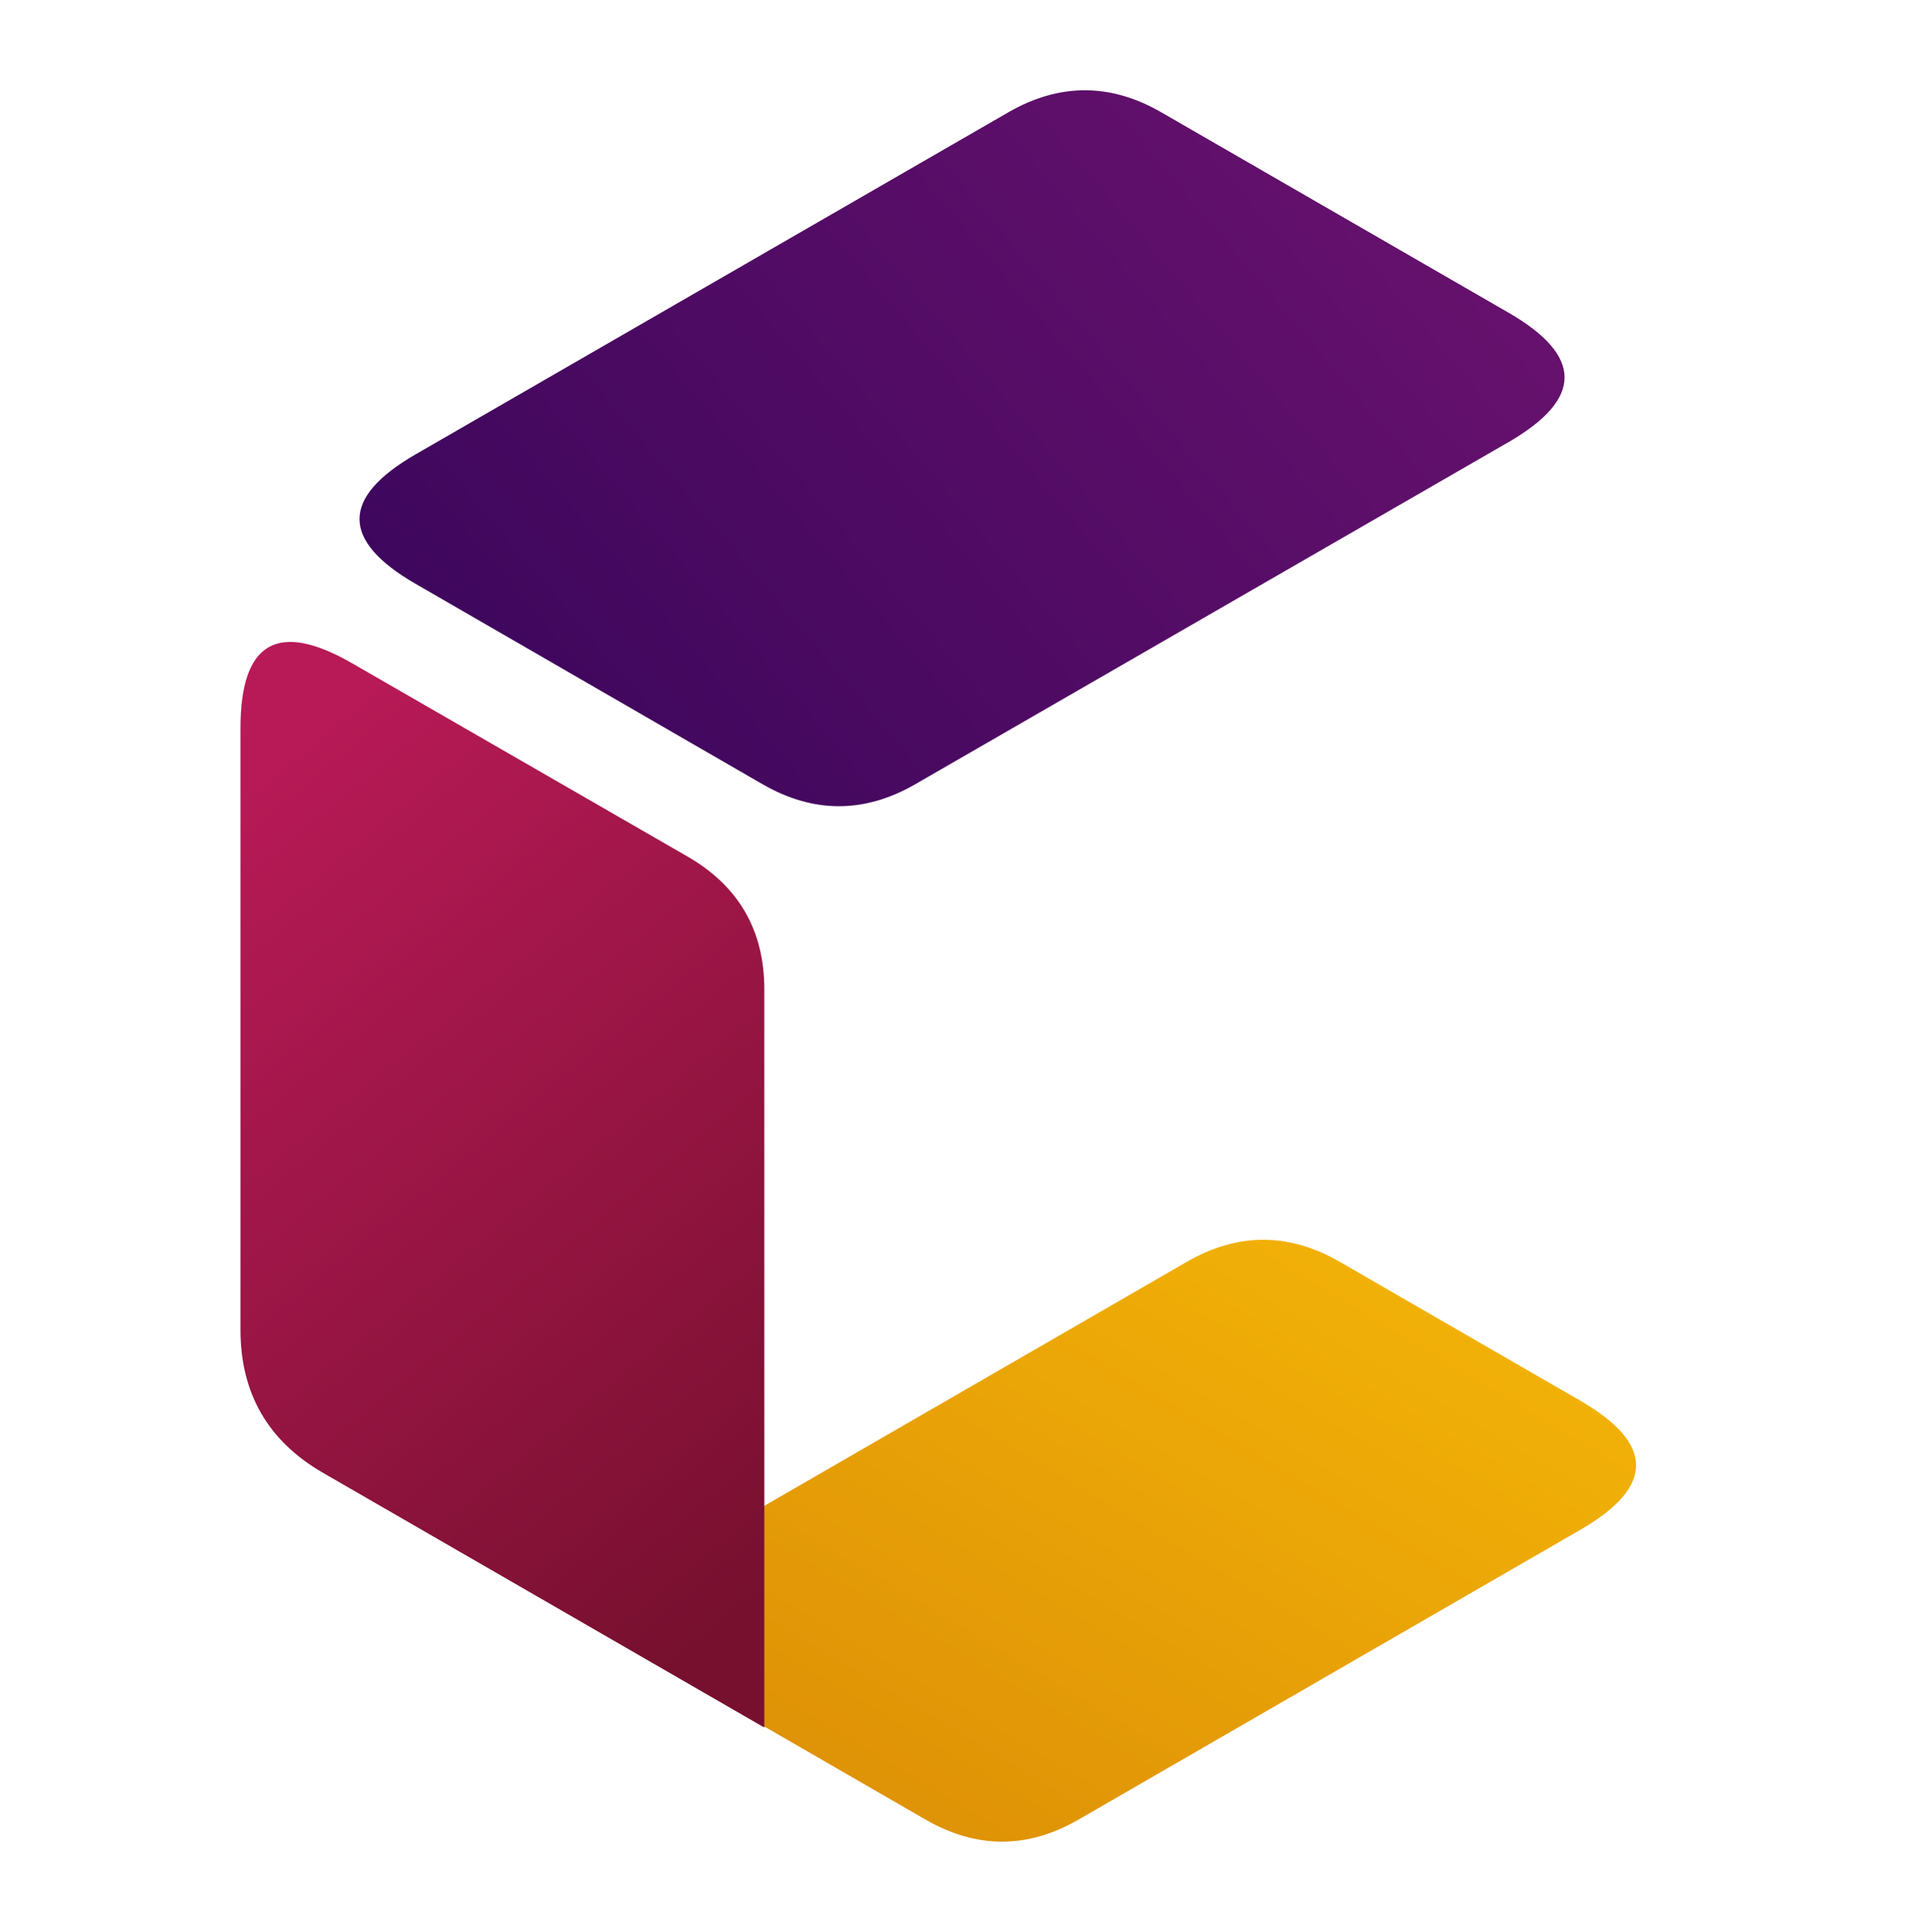
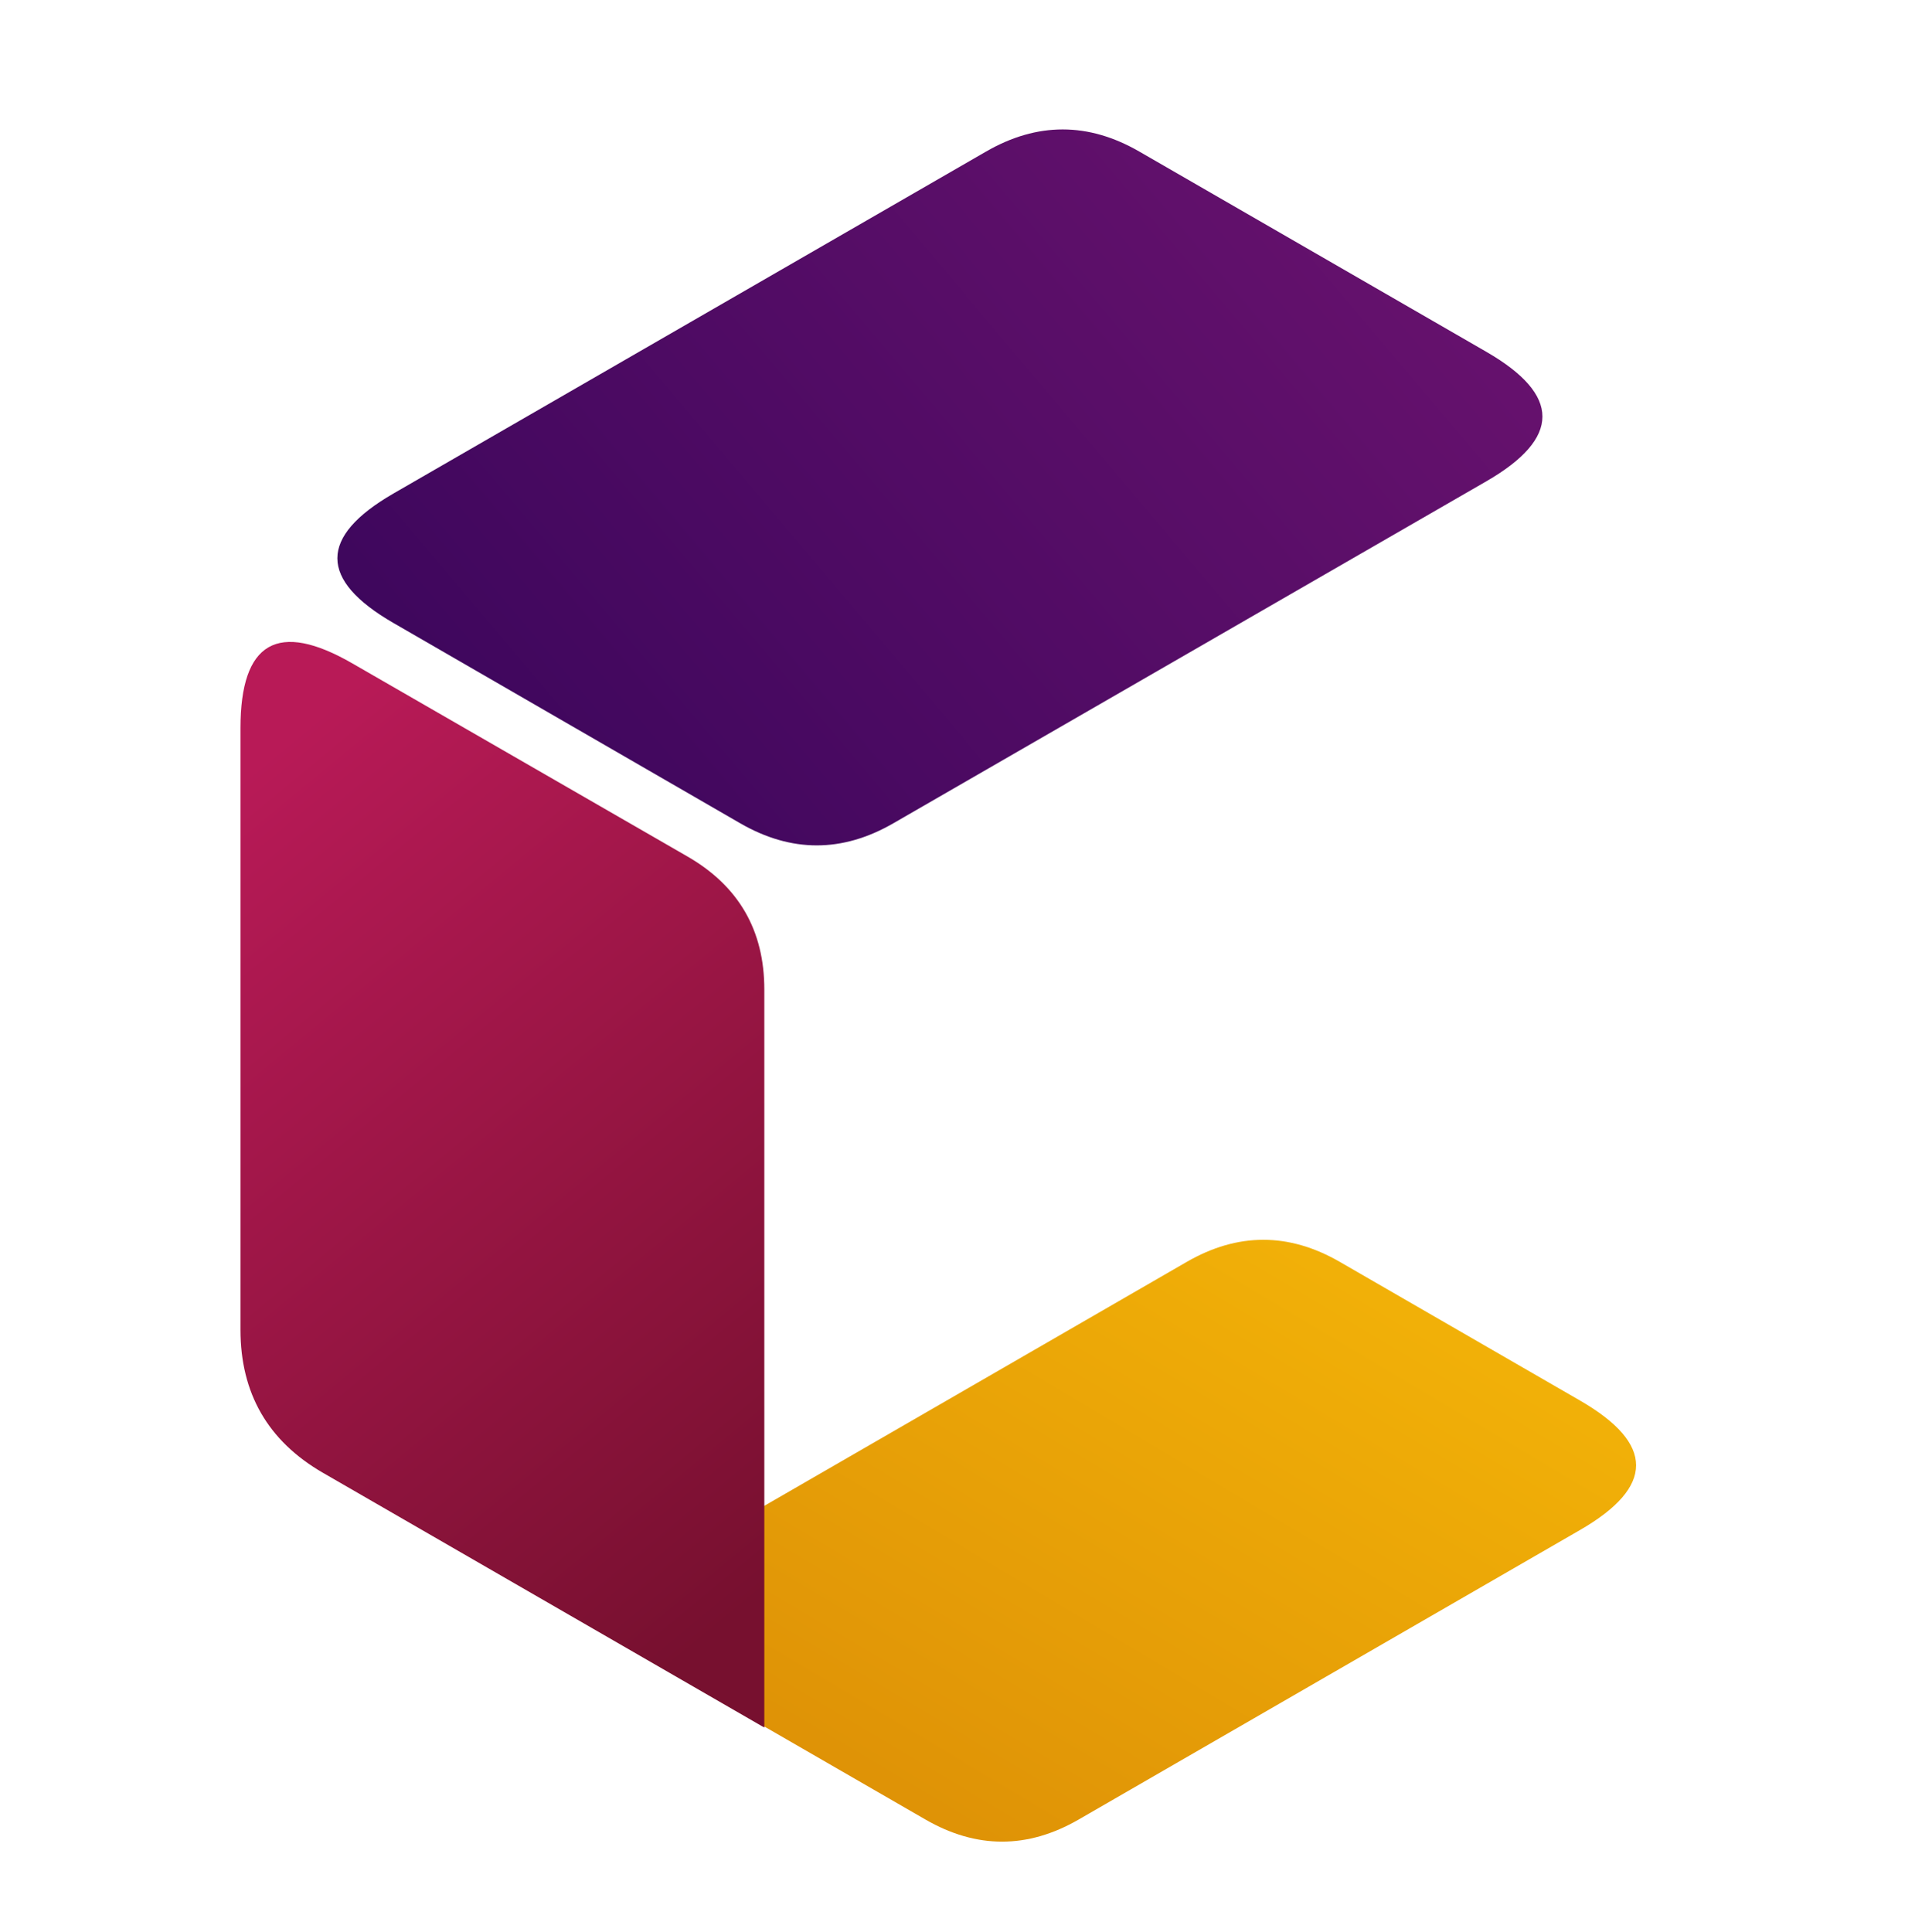
<svg xmlns="http://www.w3.org/2000/svg" viewBox="460 176 567 567">
  <defs>
    <linearGradient id="s-purple" x1="0" y1="0.75" x2="1" y2="0.25">
      <stop offset="0" stop-color="#3C065C" />
      <stop offset="1" stop-color="#68126E" />
    </linearGradient>
    <linearGradient id="s-rose" x1="0.3" y1="0" x2="0.7" y2="1">
      <stop offset="0" stop-color="#B81A57" />
      <stop offset="1" stop-color="#77102F" />
    </linearGradient>
    <linearGradient id="s-yellow" x1="0" y1="1" x2="1" y2="0">
      <stop offset="0" stop-color="#DA8B06" />
      <stop offset="1" stop-color="#F6B808" />
    </linearGradient>
  </defs>
  <path fill="url(#s-yellow)" d="M808.4,546.5 Q830.9,533.5 853.4,546.5 L923.9,587.2 Q956.8,606.2 923.9,625.2 L776.7,710.2 Q754.2,723.2 731.7,710.2 L661.2,669.5 Q628.3,650.5 661.2,631.5 Z" />
  <path fill="url(#s-rose)" d="M530.6,389.8 Q530.6,351.8 563.5,370.8 L661.9,427.5 Q684.4,440.5 684.4,466.5 L684.4,683.2 L554.8,608.4 Q530.6,594.4 530.6,566.4 Z" />
-   <path fill="url(#s-purple)" d="M756.0,209.0 Q778.5,196.0 801.0,209.0 L902.9,267.8 Q935.8,286.8 902.9,305.8 L728.8,406.2 Q706.3,419.2 683.8,406.2 L582.0,347.4 Q549.1,328.4 582.0,309.4 Z" />
+   <path transform="translate(-6.5 11.5)" fill="url(#s-purple)" d="M756.0,209.0 Q778.5,196.0 801.0,209.0 L902.9,267.8 Q935.8,286.8 902.9,305.8 L728.8,406.2 Q706.3,419.2 683.8,406.2 L582.0,347.4 Q549.1,328.4 582.0,309.4 Z" />
</svg>
